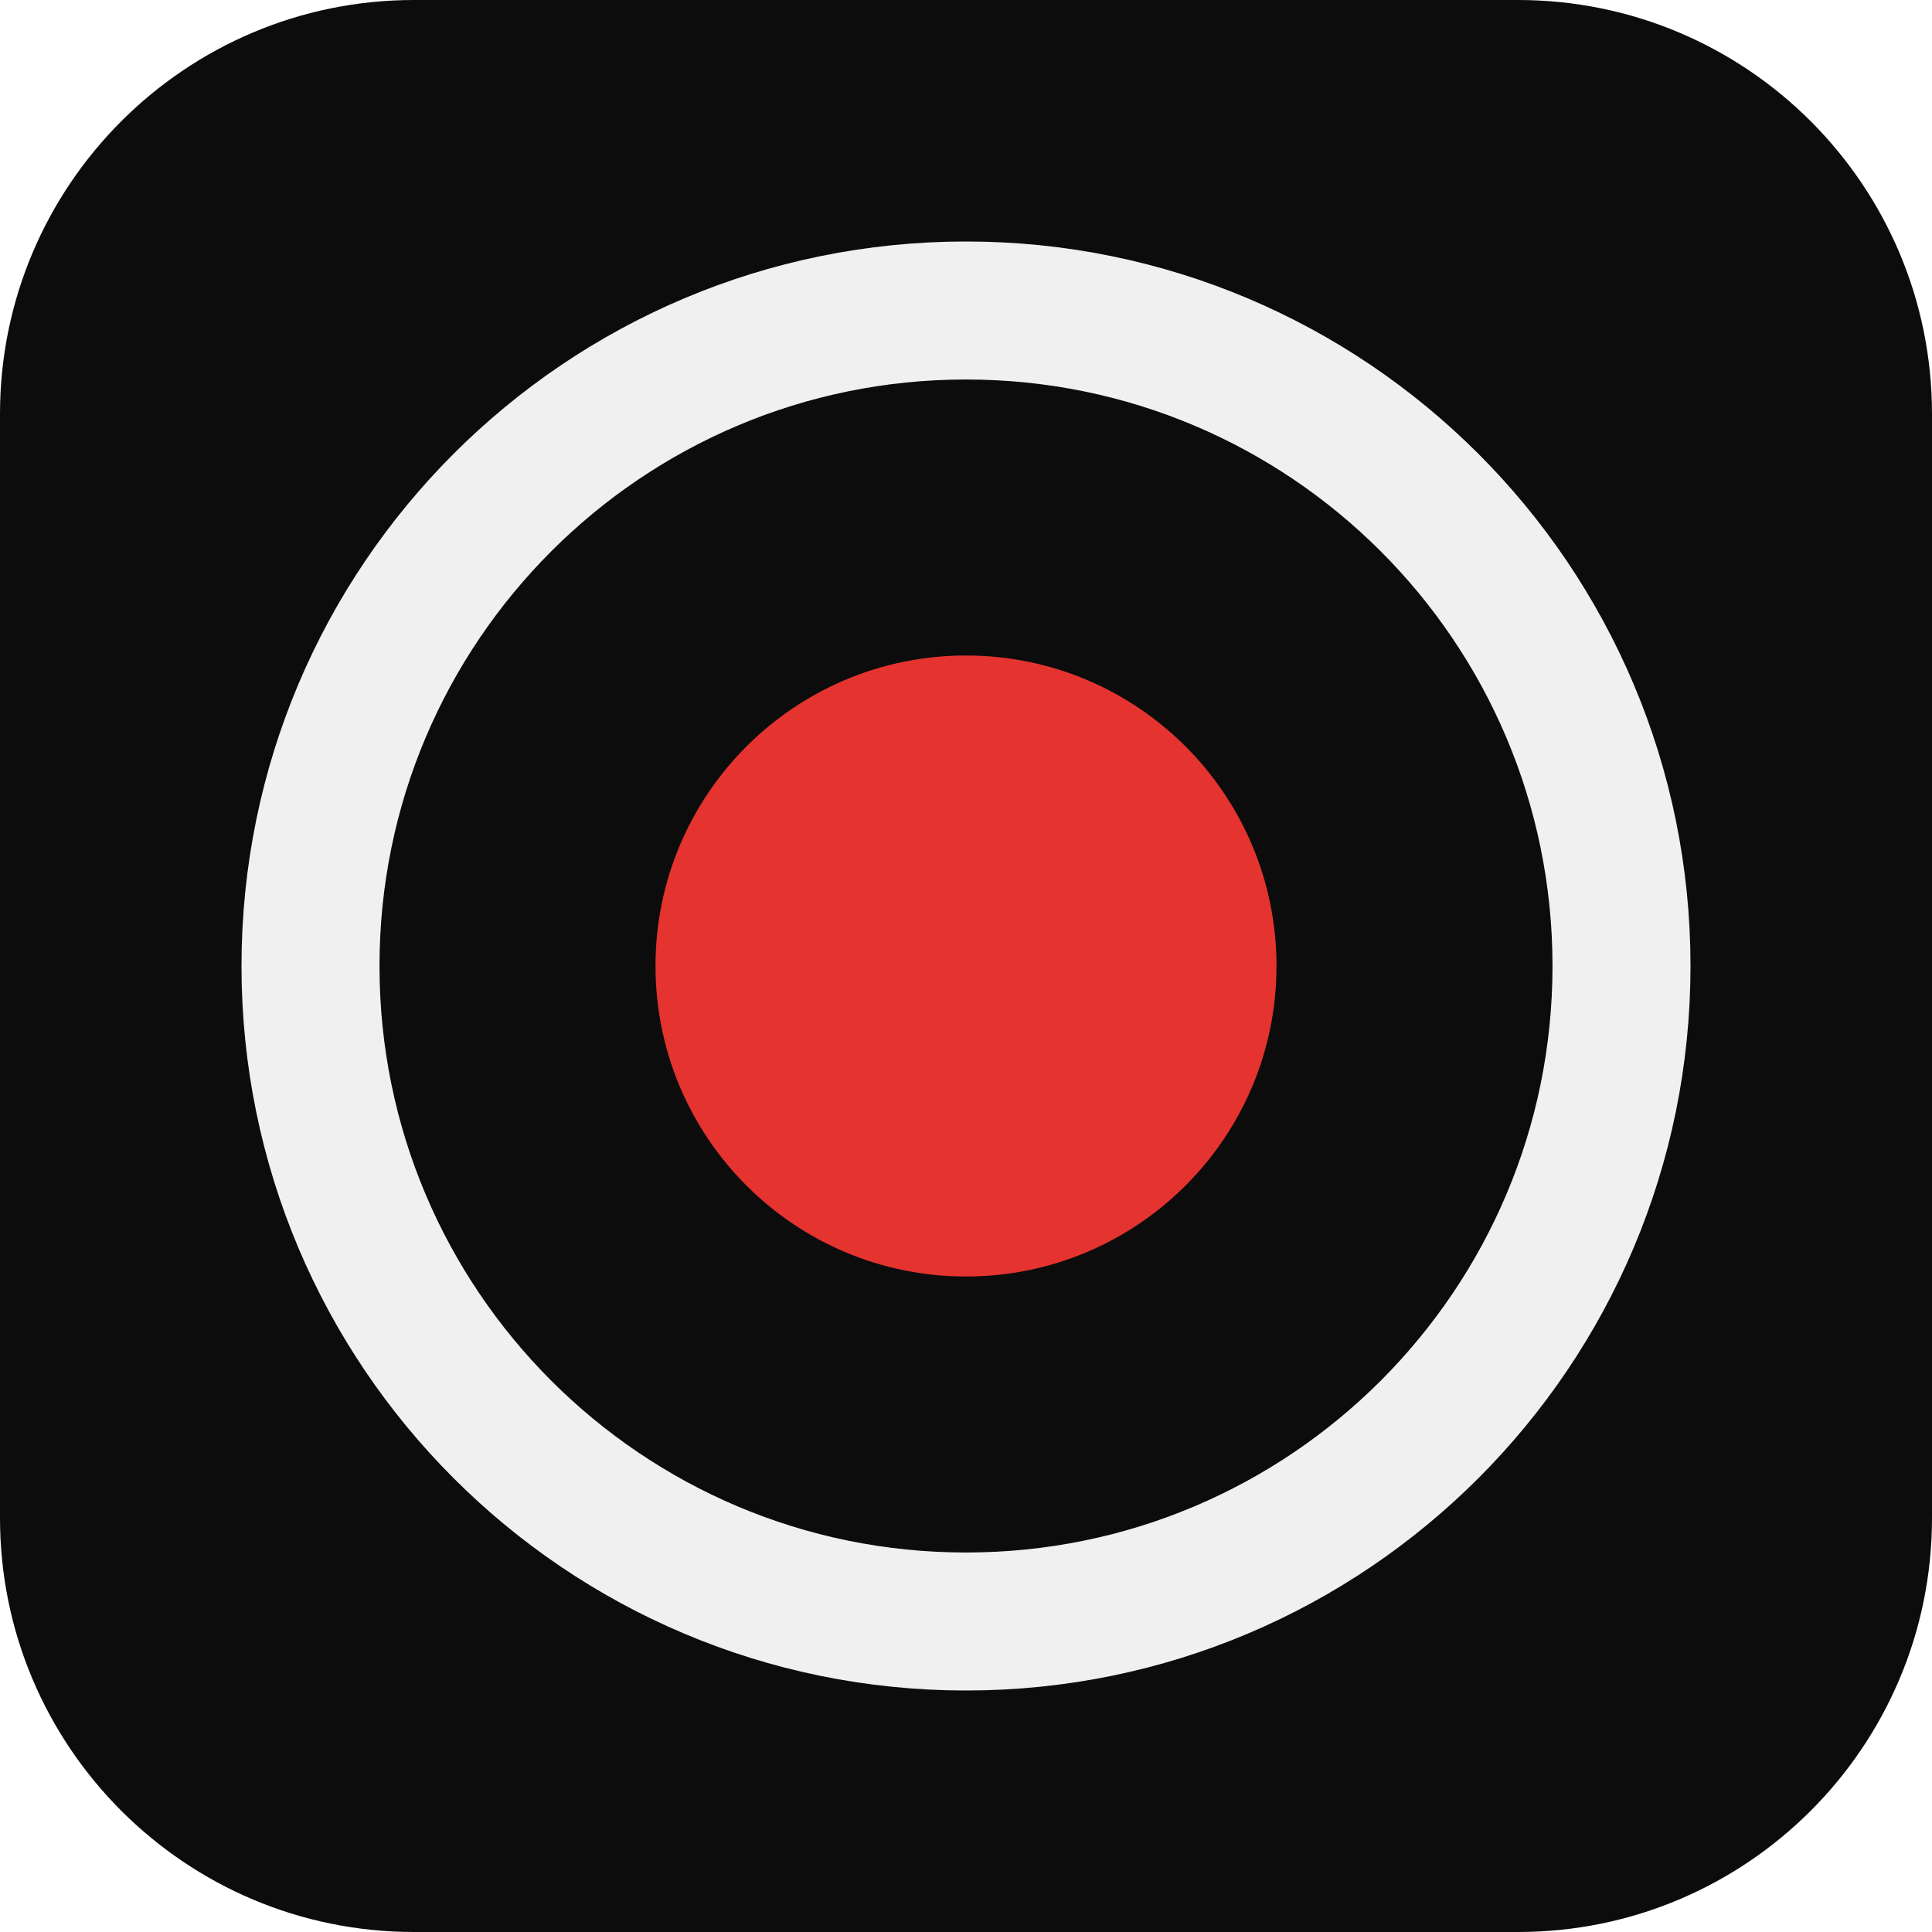
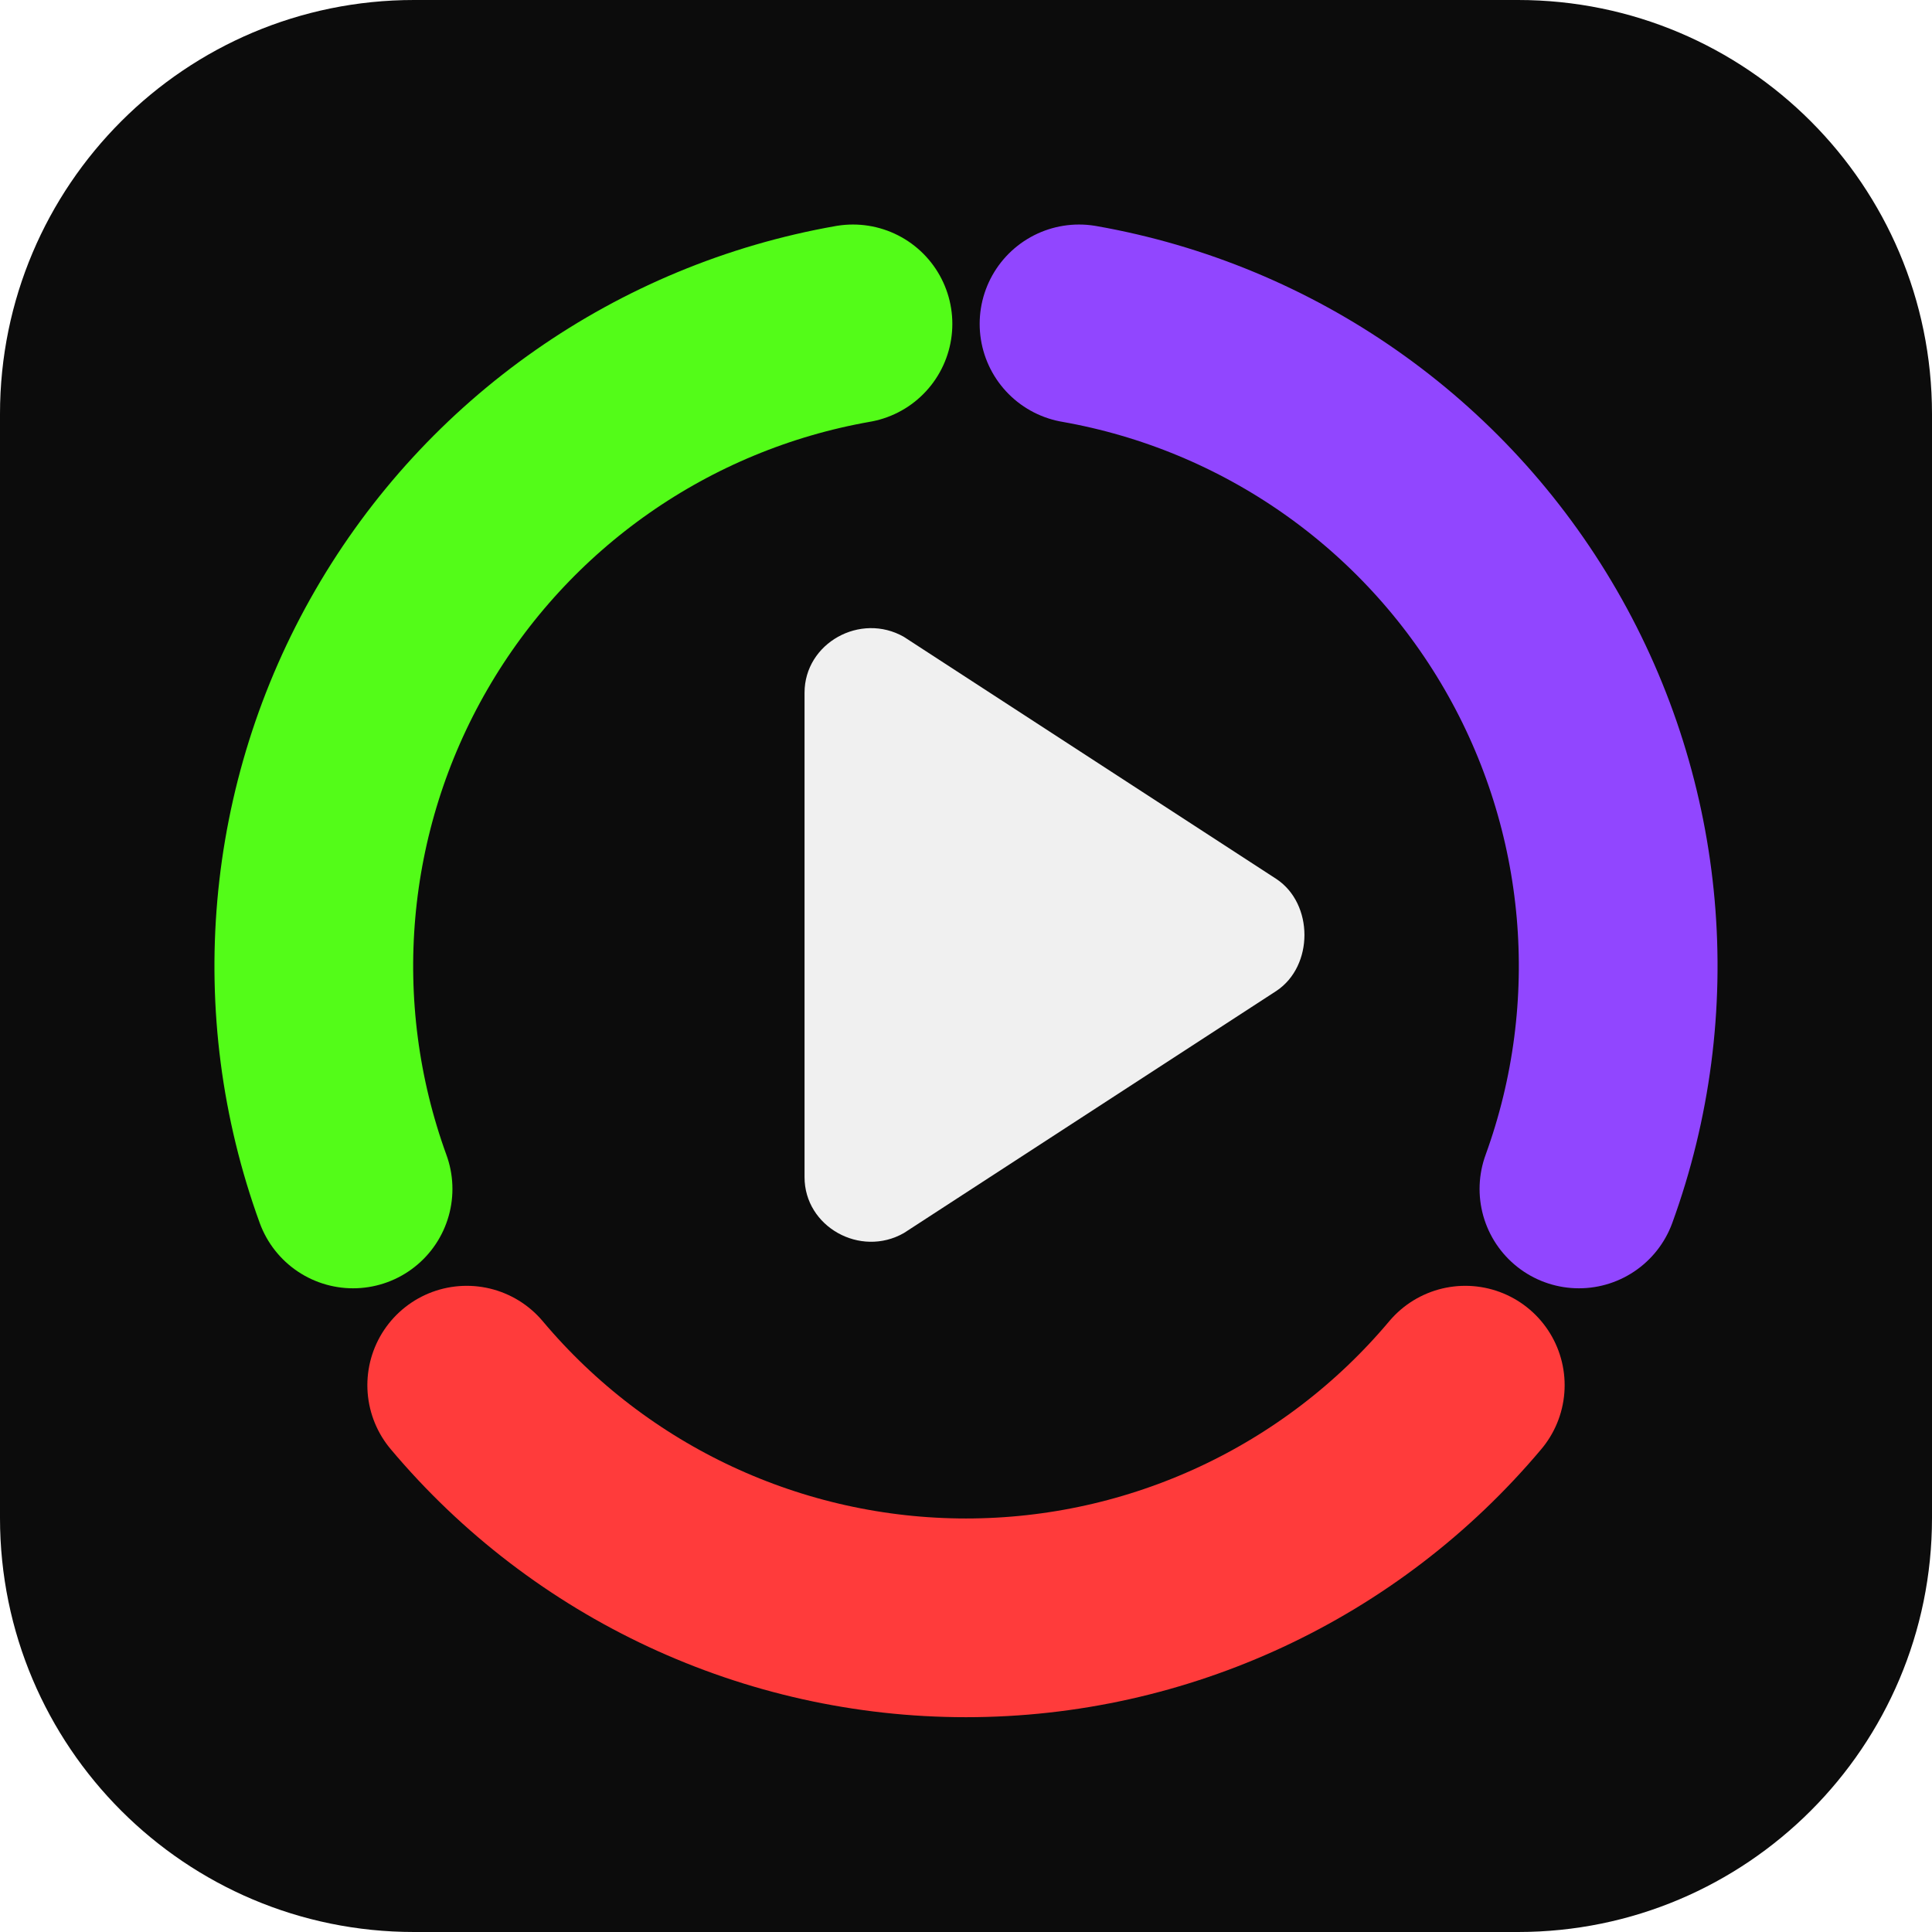
<svg xmlns="http://www.w3.org/2000/svg" width="1024" height="1024" viewBox="0 0 28 28">
  <rect x="0" y="0" width="28" height="28" rx="6" fill="#0C0C0C" />
-   <circle cx="14" cy="14" r="9.5" fill="none" stroke="#F0F0F0" stroke-width="2" />
-   <circle cx="14" cy="14" r="4.5" fill="#E5332F" />
+   <g transform="translate(1.4 1.4) scale(0.9)" fill="none">
+     <path d="M15.82 3.66A10.5 10.5 0 0 1 23.87 17.59" stroke="#9146FF" stroke-width="3.2" stroke-linecap="round" />
+     <path d="M22.04 20.75A10.5 10.5 0 0 1 5.96 20.75" stroke="#FF3B3B" stroke-width="3.2" stroke-linecap="round" />
+     <path d="M4.13 17.59A10.5 10.5 0 0 1 12.18 3.66" stroke="#53FC18" stroke-width="3.2" stroke-linecap="round" />
+     <path d="M11.4 9.6C11.4 8.8 12.3 8.3 13 8.7L19 12.6C19.6 13 19.6 14 19 14.4L13 18.3C12.3 18.7 11.4 18.2 11.4 17.4Z" fill="#F0F0F0" />
+   </g>
</svg>
